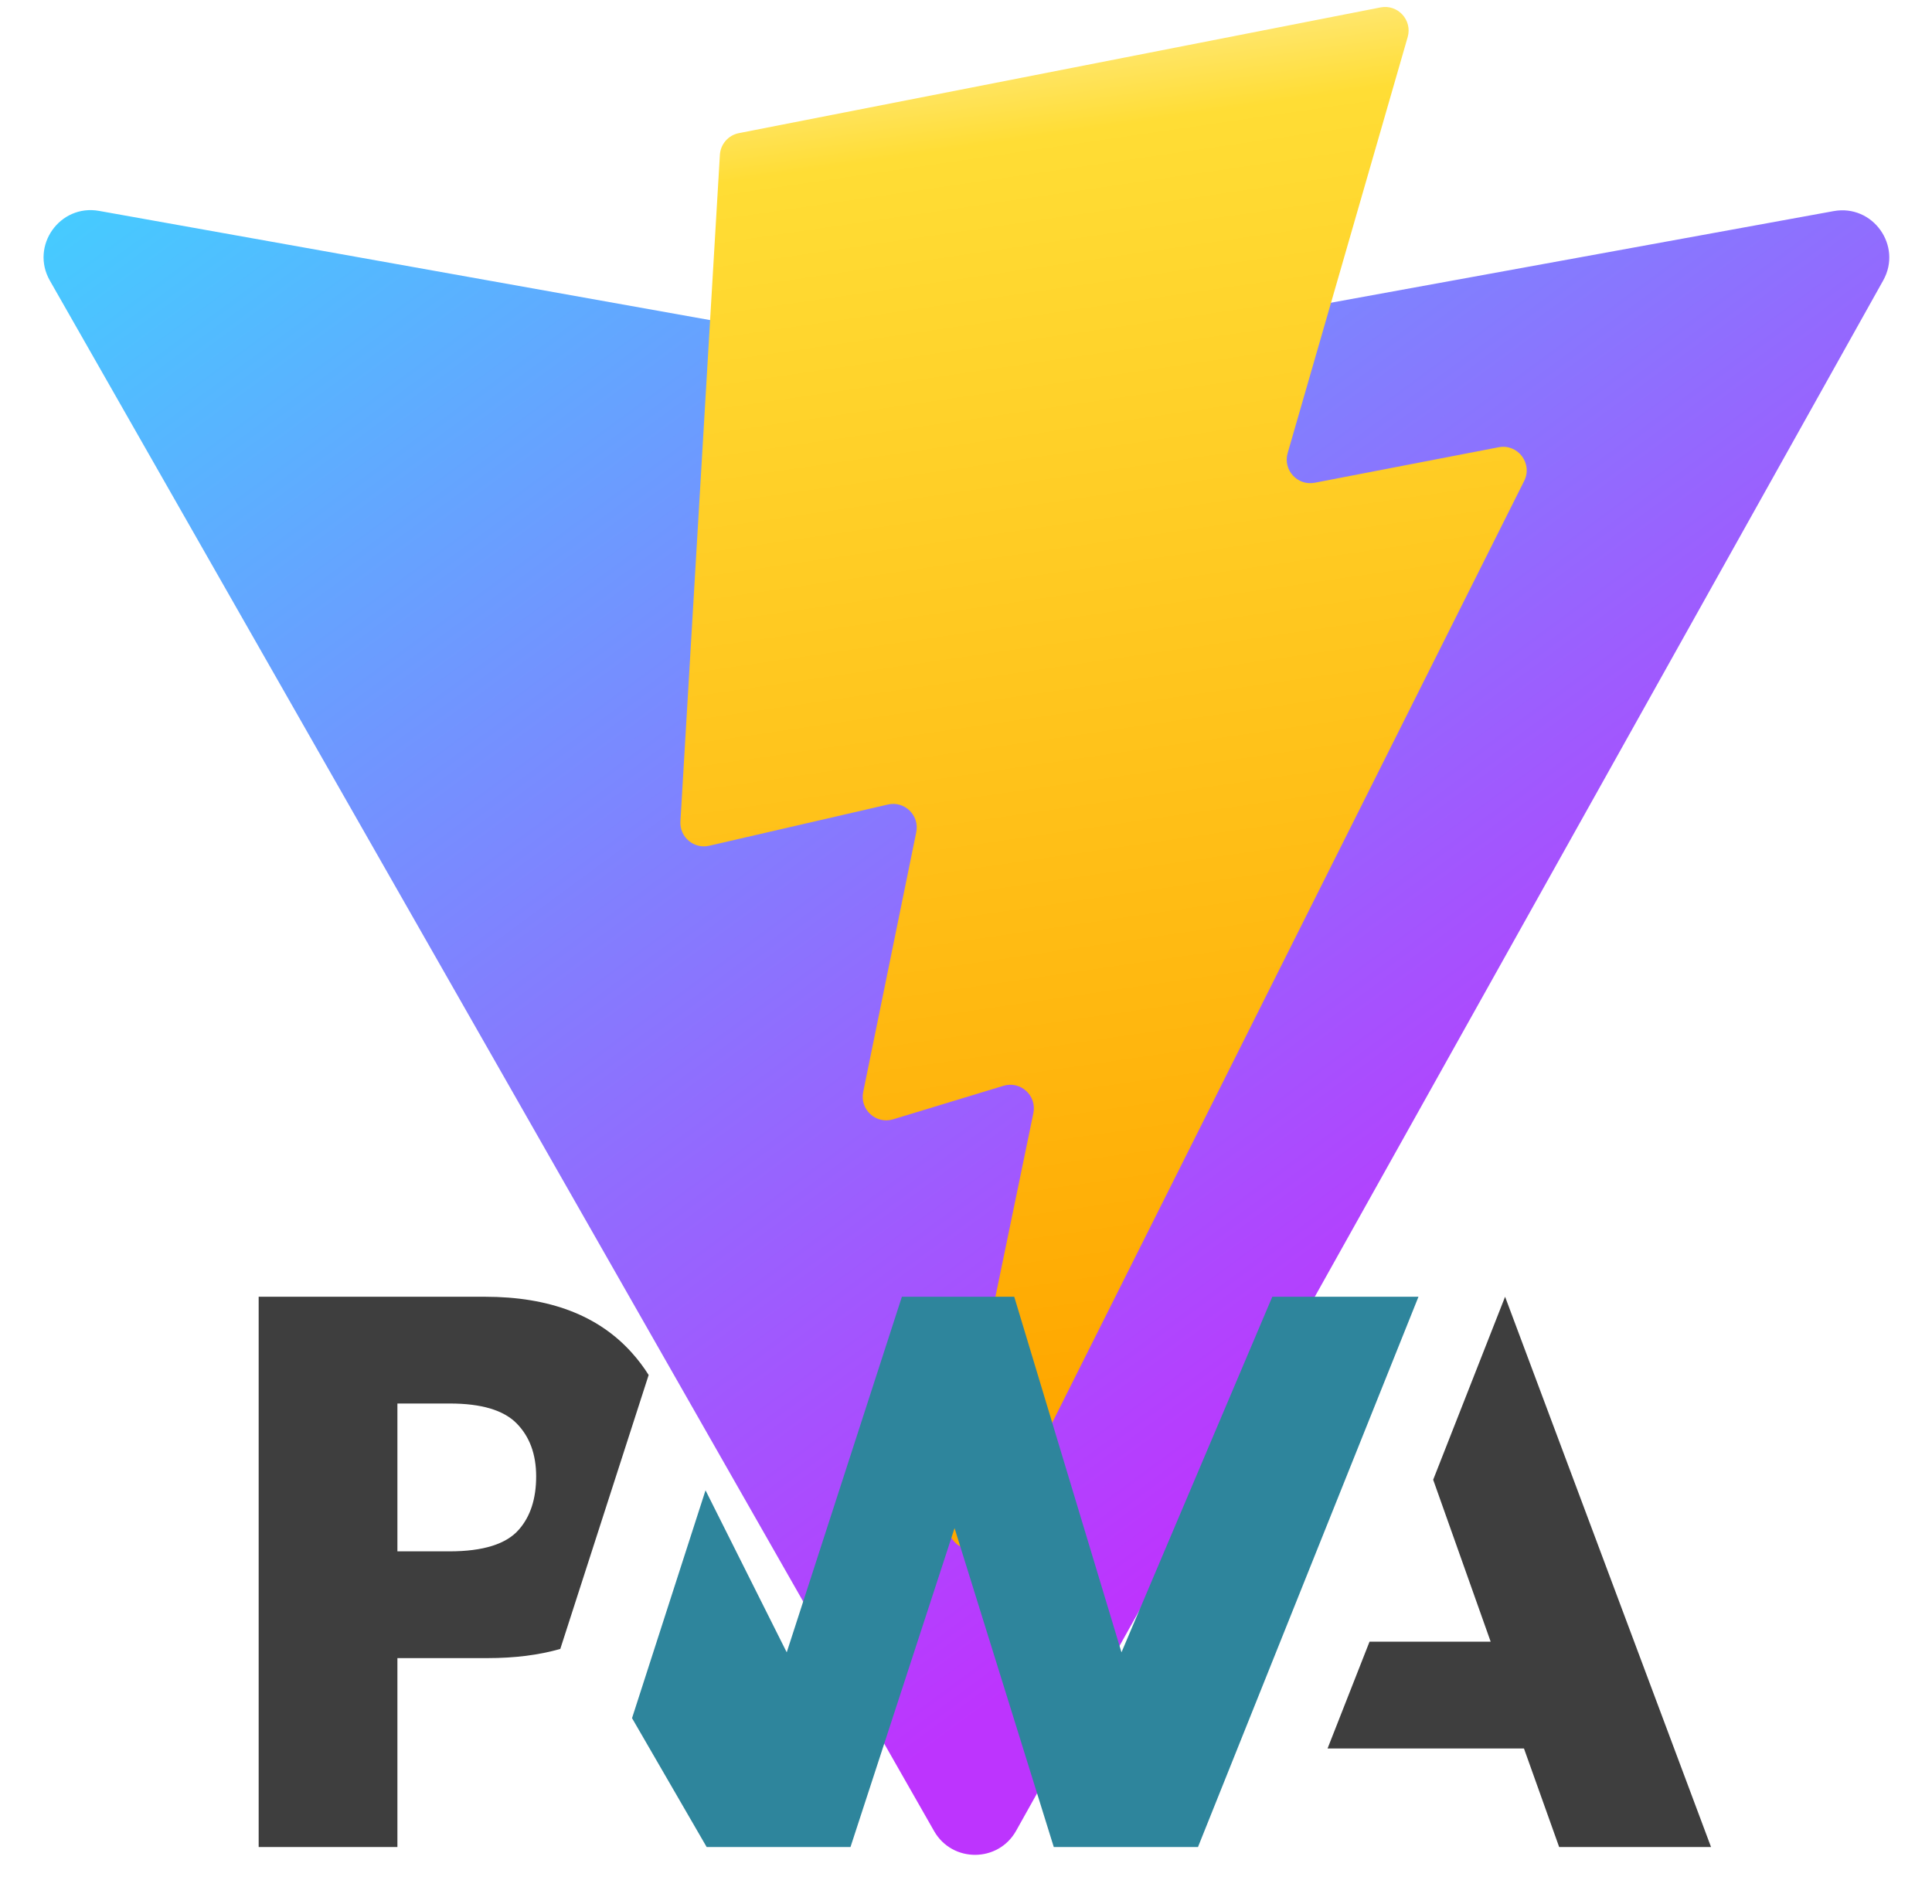
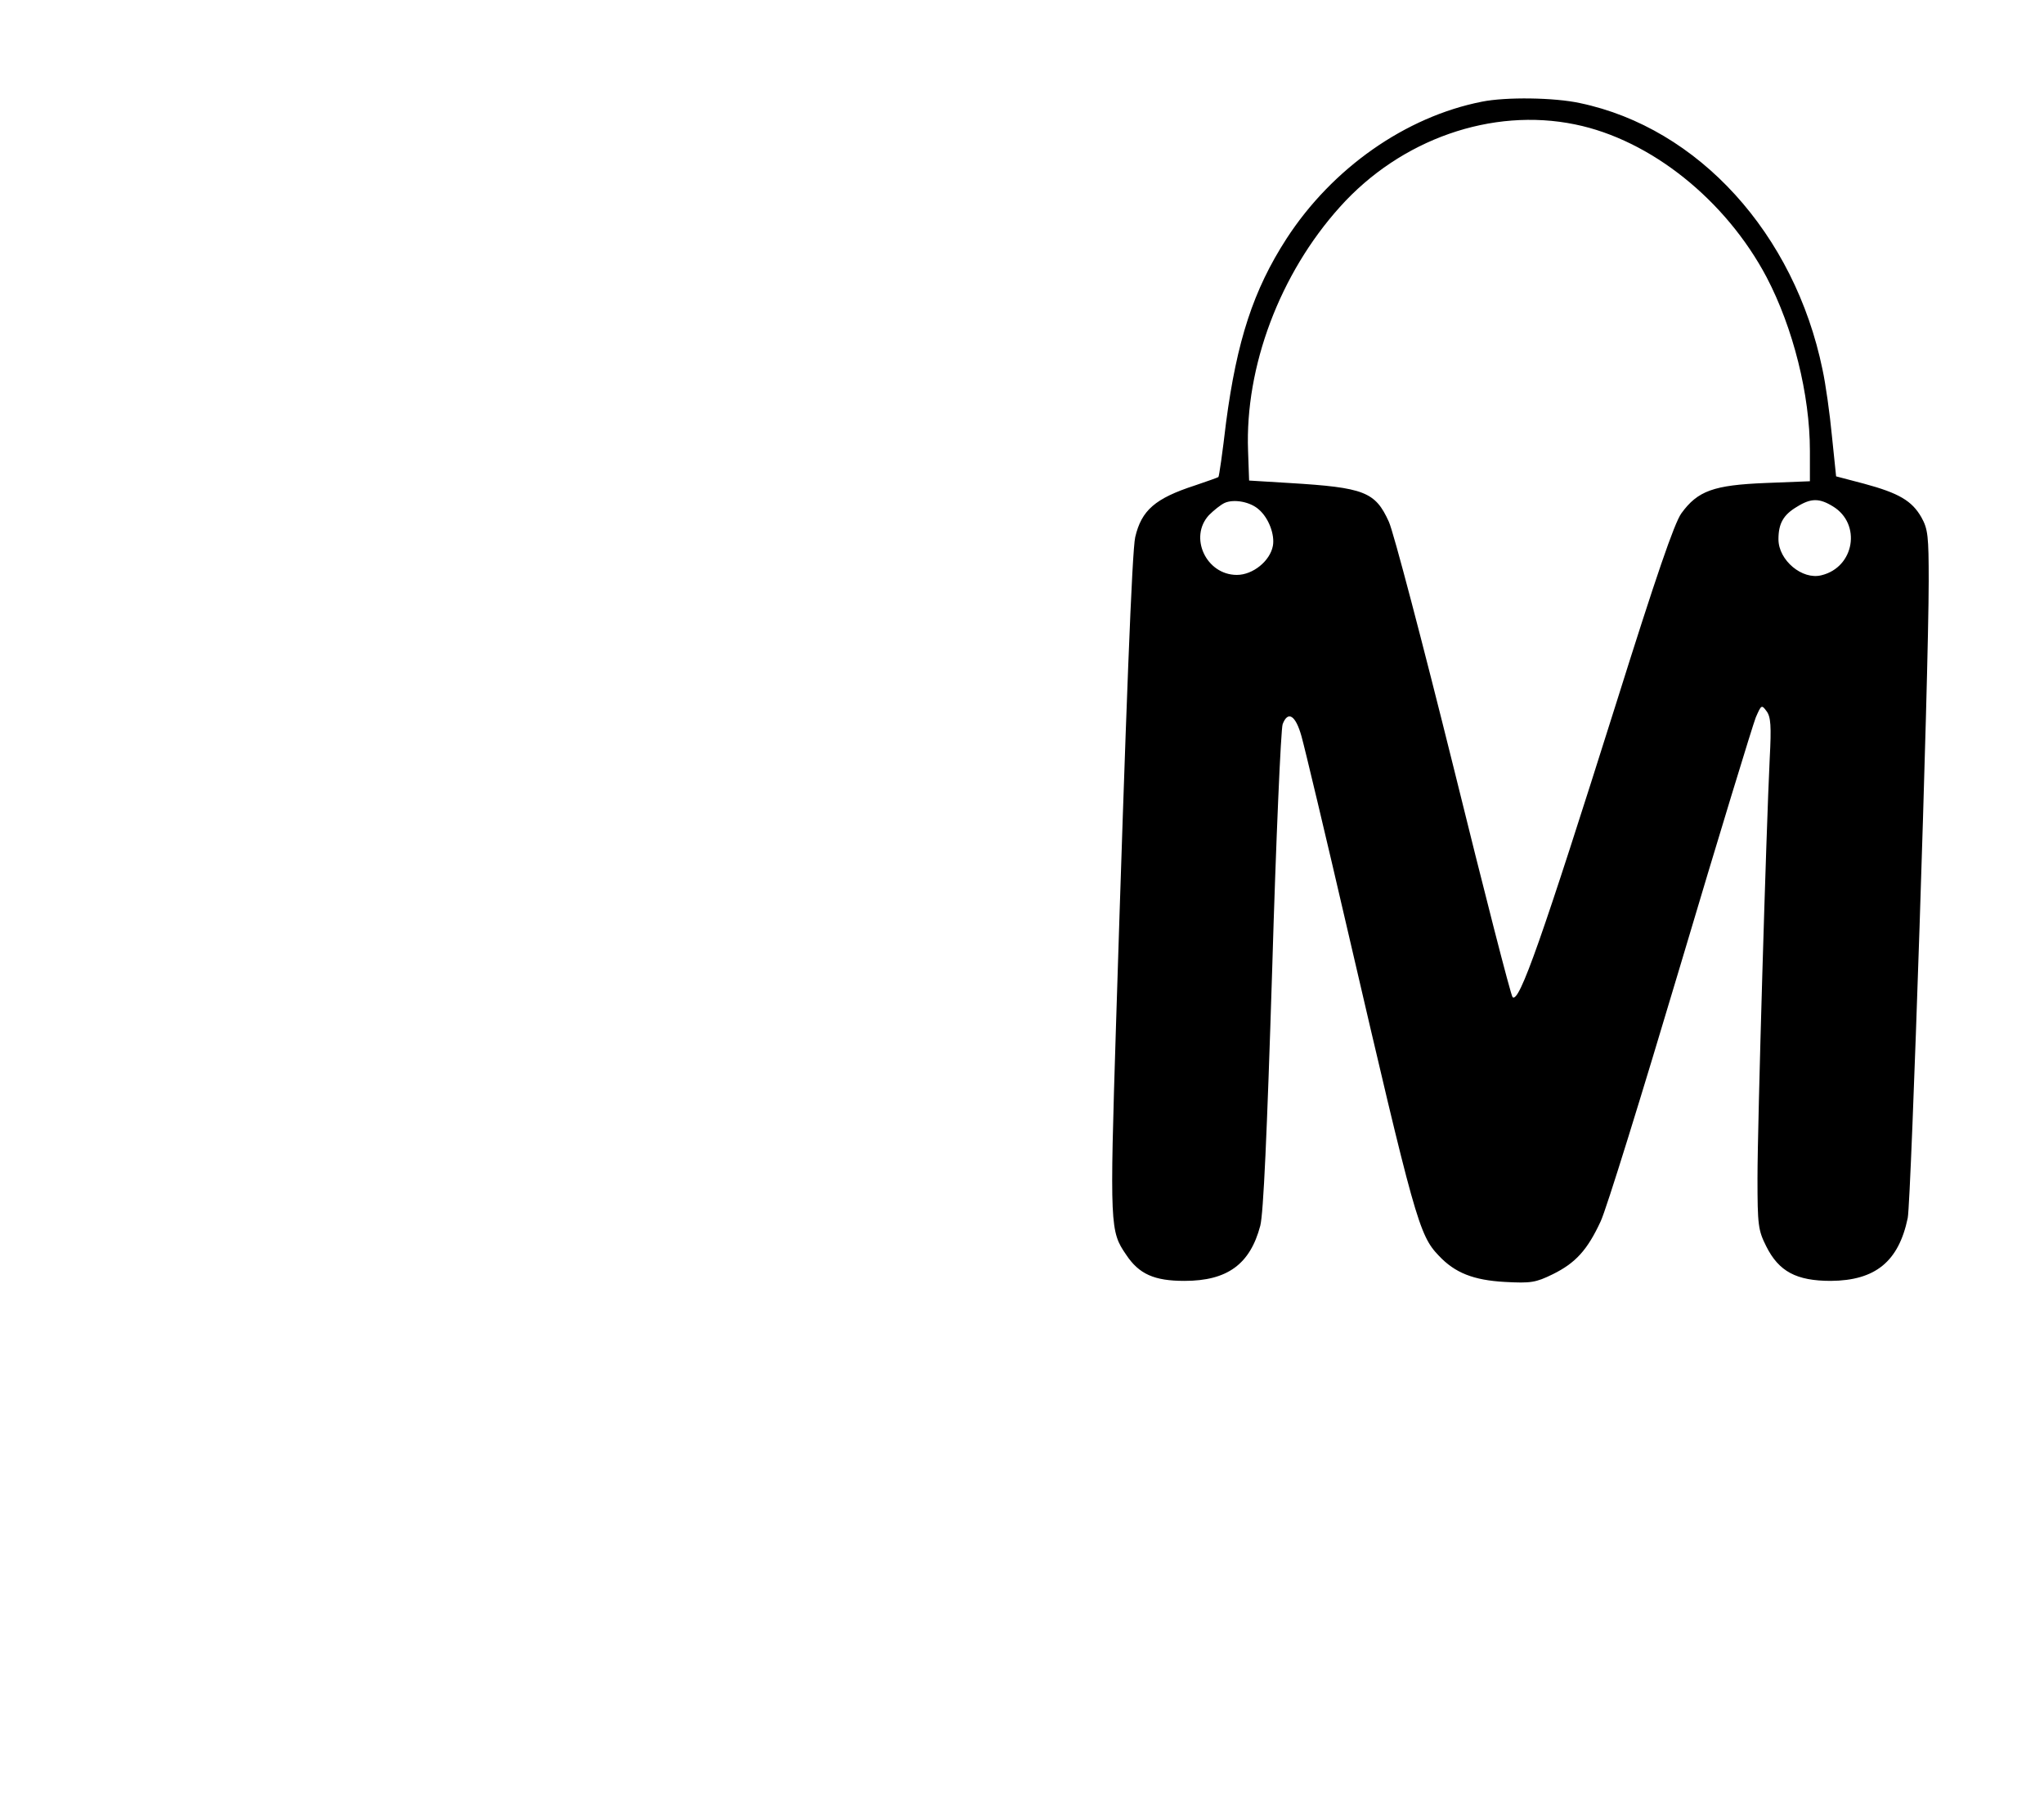
- <svg xmlns="http://www.w3.org/2000/svg" width="410" height="404" viewBox="0 0 410 404" fill="none" version="1.1" id="svg20">
-   <path d="M399.641 59.525L215.643 388.545C211.844 395.338 202.084 395.378 198.228 388.618L10.582 59.556C6.381 52.19 12.68 43.267 21.028 44.759L205.223 77.682C206.398 77.892 207.601 77.89 208.776 77.676L389.119 44.806C397.439 43.289 403.768 52.143 399.641 59.525Z" fill="url(#paint0_linear)" id="path2" />
-   <defs id="defs18">
-     <linearGradient id="paint0_linear" x1="6" y1="33" x2="235" y2="344" gradientUnits="userSpaceOnUse">
-       <stop stop-color="#41D1FF" id="stop6" />
-       <stop offset="1" stop-color="#BD34FE" id="stop8" />
-     </linearGradient>
-     <linearGradient id="paint1_linear" x1="194.651" y1="8.818" x2="236.076" y2="292.989" gradientUnits="userSpaceOnUse">
-       <stop stop-color="#FFEA83" id="stop11" />
-       <stop offset="0.083" stop-color="#FFDD35" id="stop13" />
-       <stop offset="1" stop-color="#FFA800" id="stop15" />
-     </linearGradient>
-   </defs>
-   <path d="M292.965 1.574L156.801 28.255C154.563 28.694 152.906 30.59 152.771 32.866L144.395 174.33C144.198 177.662 147.258 180.248 150.51 179.498L188.42 170.749C191.967 169.931 195.172 173.055 194.443 176.622L183.18 231.775C182.422 235.487 185.907 238.661 189.532 237.56L212.947 230.446C216.577 229.344 220.065 232.527 219.297 236.242L201.398 322.875C200.278 328.294 207.486 331.249 210.492 326.603L212.5 323.5L323.454 102.072C325.312 98.365 322.108 94.137 318.036 94.923L279.014 102.454C275.347 103.161 272.227 99.746 273.262 96.158L298.731 7.867C299.767 4.273 296.636 0.855 292.965 1.574Z" fill="url(#paint1_linear)" id="path4" />
-   <g id="layer1">
-     <g id="g8" transform="matrix(0.1578966,0,0,0.1589033,54.89293,275.2164)">
-       <path fill="#3d3d3d" fill-opacity="1" stroke-width="0.2" stroke-linejoin="round" d="m 1436.62,603.304 56.39,-142.599 h 162.82 L 1578.56,244.39 1675.2,5.28336e-4 1952,734.933 h -204.13 l -47.3,-131.629 z" id="path2-1" style="fill:#3e3e3e;fill-opacity:1" />
-       <path fill="#5a0fc8" fill-opacity="1" stroke-width="0.2" stroke-linejoin="round" d="M 1262.47,734.935 1558.79,0.002 1362.34,0.003 1159.64,474.933 1015.5,0.004 H 864.499 L 709.731,474.933 600.585,258.517 501.812,562.819 602.096,734.935 h 193.331 l 139.857,-425.91 133.346,425.91 z" id="path4-4" style="fill:#2e859c;fill-opacity:1" />
-       <path fill="#3d3d3d" fill-opacity="1" stroke-width="0.2" stroke-linejoin="round" d="m 186.476,482.643 h 121.003 c 36.654,0 69.293,-4.091 97.917,-12.273 l 31.293,-96.408 87.459,-269.446 C 517.484,93.954 509.876,83.967 501.324,74.557 456.419,24.852 390.719,4.06265e-4 304.222,4.06265e-4 H -3.8147e-6 V 734.933 H 186.476 Z M 346.642,169.079 c 17.54,17.653 26.309,41.276 26.309,70.871 0,29.822 -7.713,53.474 -23.138,70.956 -16.91,19.425 -48.047,29.137 -93.409,29.137 H 186.476 V 142.598 h 70.442 c 42.277,0 72.185,8.827 89.724,26.481 z" id="path6" style="fill:#3e3e3e;fill-opacity:1" />
-     </g>
+ <svg xmlns="http://www.w3.org/2000/svg" version="1.0" width="585pt" height="515pt" viewBox="0 0 585 515" preserveAspectRatio="xMidYMid meet">
+   <g transform="translate(0,515) scale(0.1,-0.1)" fill="#000000" stroke="none">
+     <path d="M4241 4859 c-218 -43 -428 -190 -559 -392 -95 -147 -142 -292 -173 -526 -10 -85 -20 -156 -22 -156 -1 -1 -31 -12 -67 -24 -114 -37 -153 -71 -171 -148 -9 -40 -26 -476 -55 -1398 -18 -575 -17 -588 29 -655 37 -56 81 -75 167 -75 123 0 188 48 217 158 9 36 19 256 34 732 11 374 25 690 30 703 15 39 37 26 54 -35 9 -32 70 -287 135 -568 189 -813 201 -859 258 -918 46 -49 99 -70 189 -75 74 -4 88 -2 137 22 65 32 99 69 137 151 16 33 118 363 228 732 110 370 208 690 216 710 16 37 17 37 31 18 12 -16 14 -42 9 -135 -10 -204 -35 -1050 -35 -1200 0 -136 2 -150 25 -196 36 -72 86 -99 185 -99 127 1 194 55 220 180 10 51 60 1555 60 1822 0 129 -2 149 -21 183 -27 47 -64 69 -164 96 l-80 21 -12 116 c-6 63 -18 149 -27 190 -80 388 -355 691 -694 762 -73 16 -212 18 -281 4z m267 -65 c216 -44 431 -216 548 -437 76 -145 124 -336 124 -497 l0 -87 -127 -5 c-148 -6 -194 -22 -241 -87 -20 -28 -72 -179 -186 -542 -213 -675 -278 -861 -297 -842 -5 5 -81 301 -169 658 -89 358 -172 674 -185 702 -39 86 -70 98 -285 111 l-115 7 -3 85 c-9 241 91 507 263 698 174 194 435 285 673 236z m-905 -1102 c28 -24 46 -72 40 -104 -8 -43 -57 -83 -103 -83 -88 0 -138 108 -80 171 14 14 34 30 45 35 27 12 74 3 98 -19z m1643 9 c82 -50 62 -174 -33 -197 -55 -14 -123 43 -123 103 0 45 14 70 53 93 40 25 64 25 103 1z" />
  </g>
</svg>
